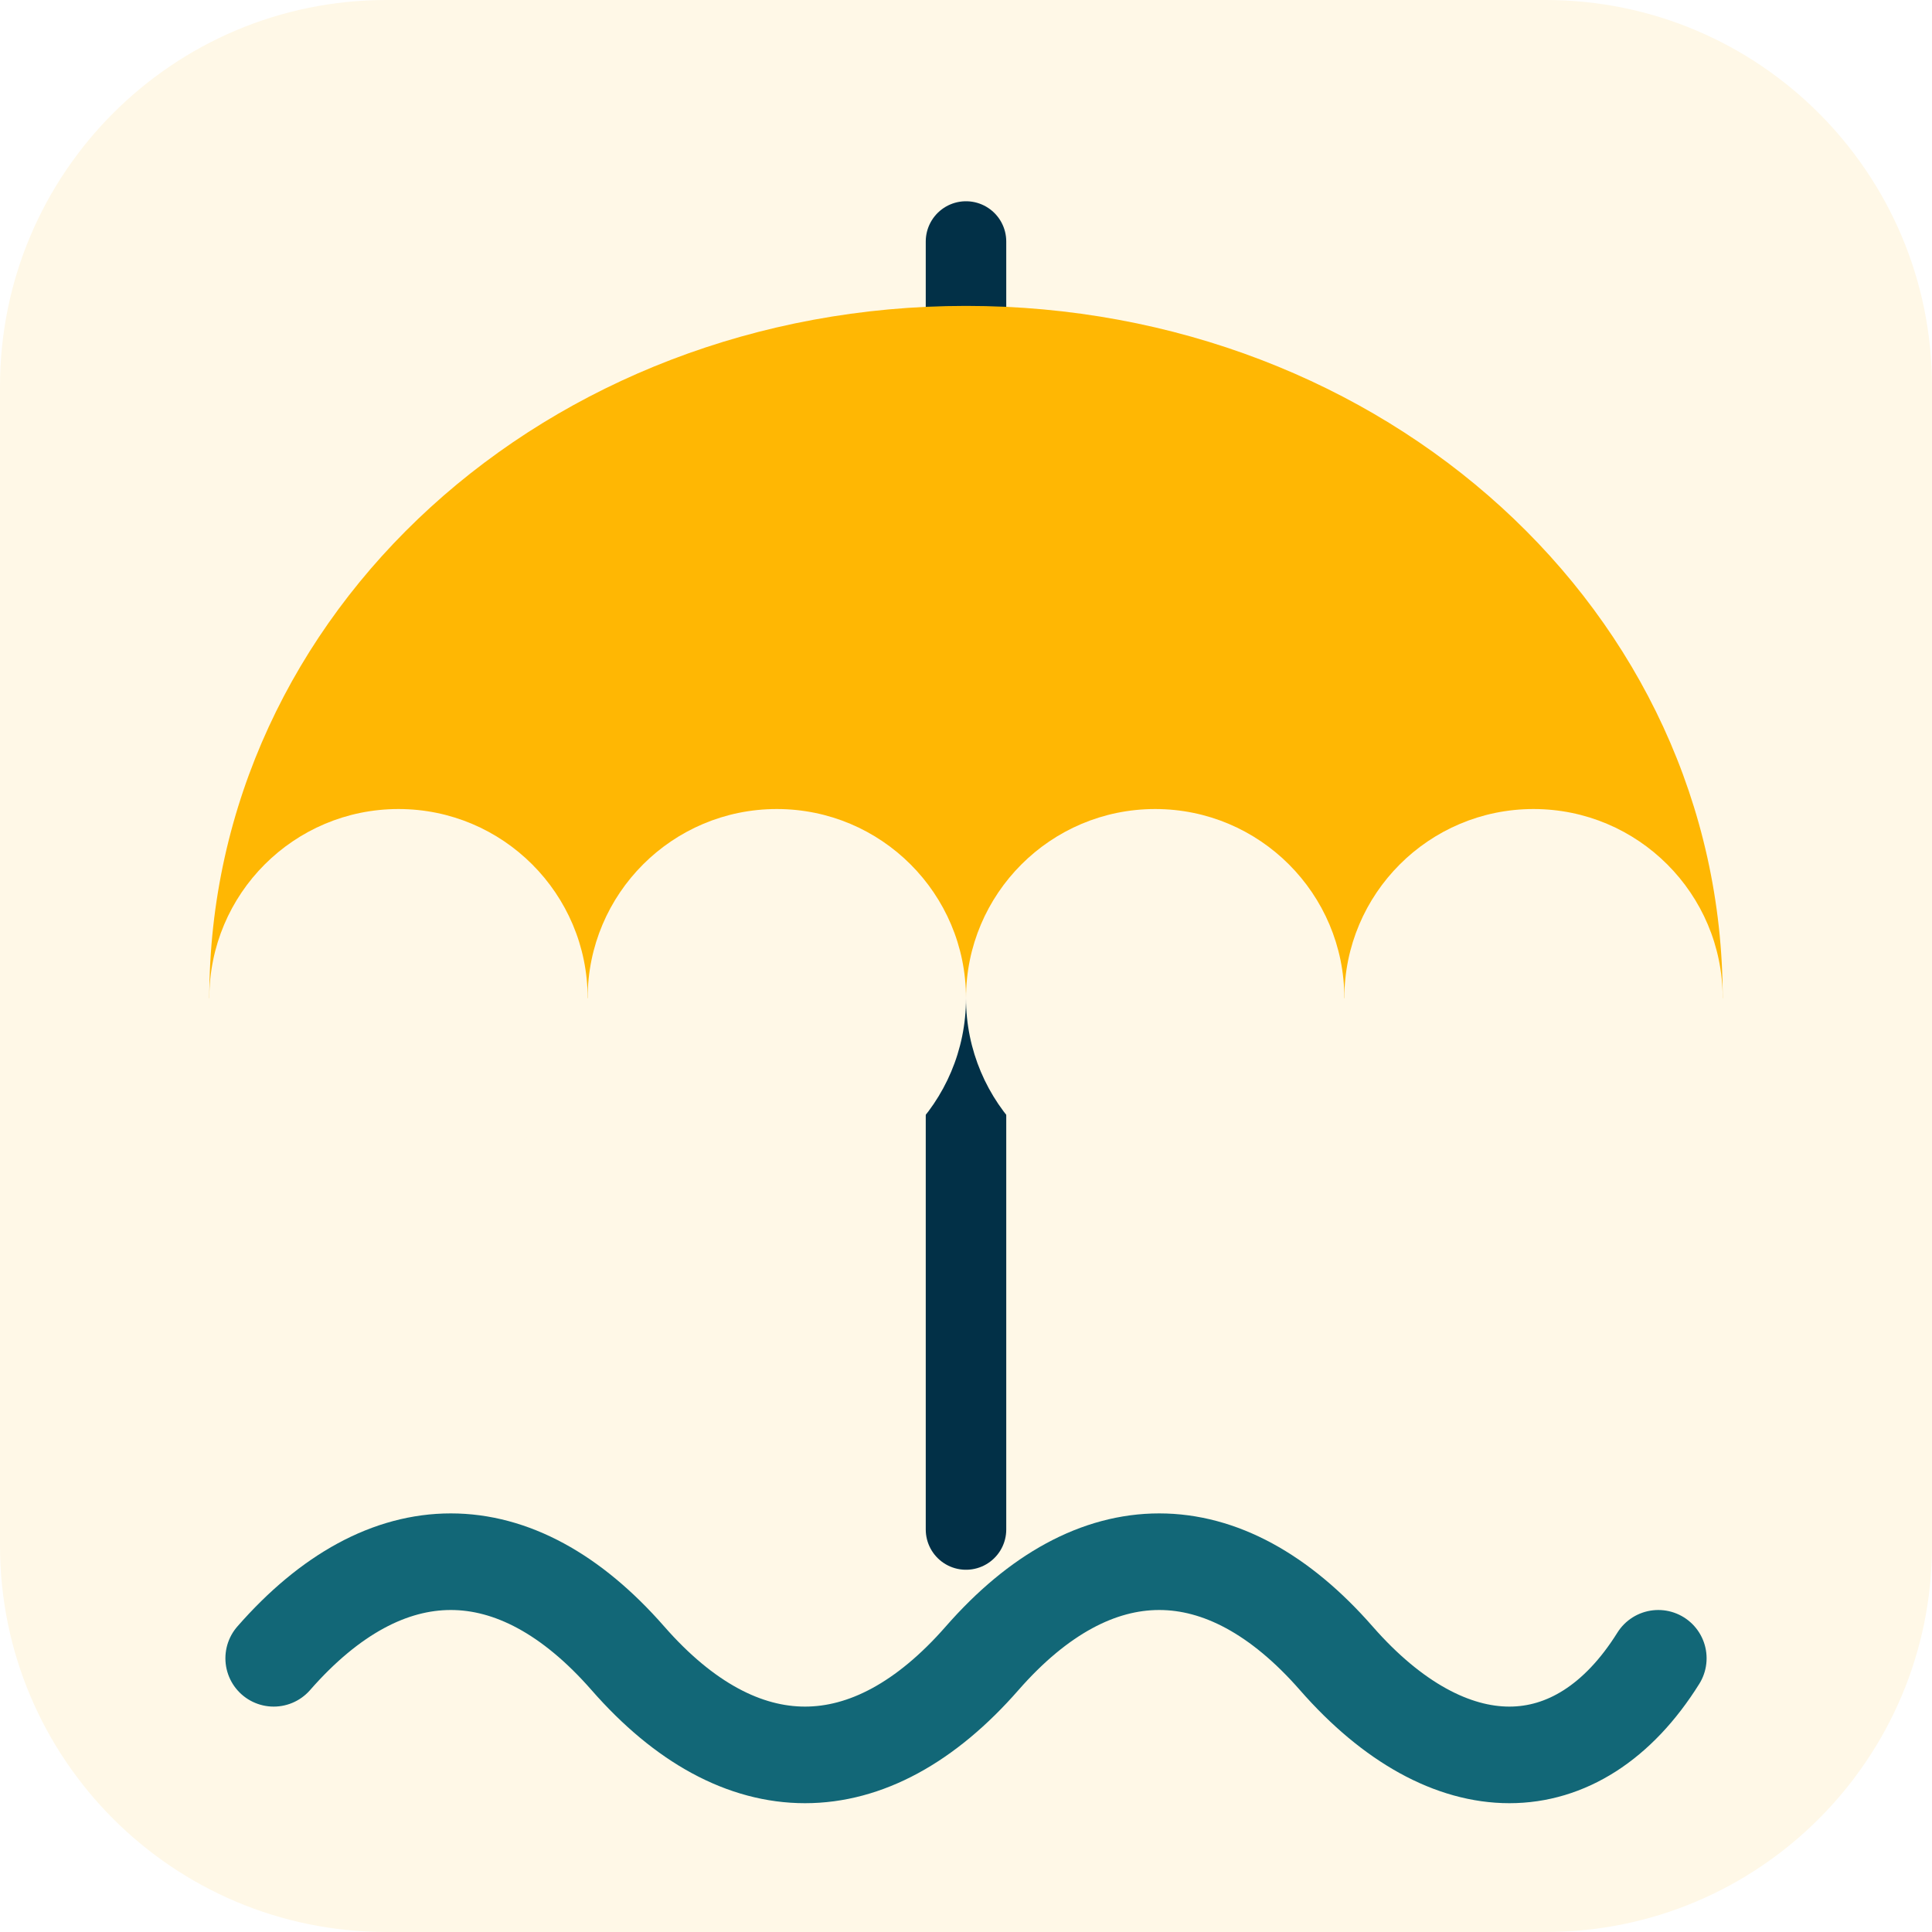
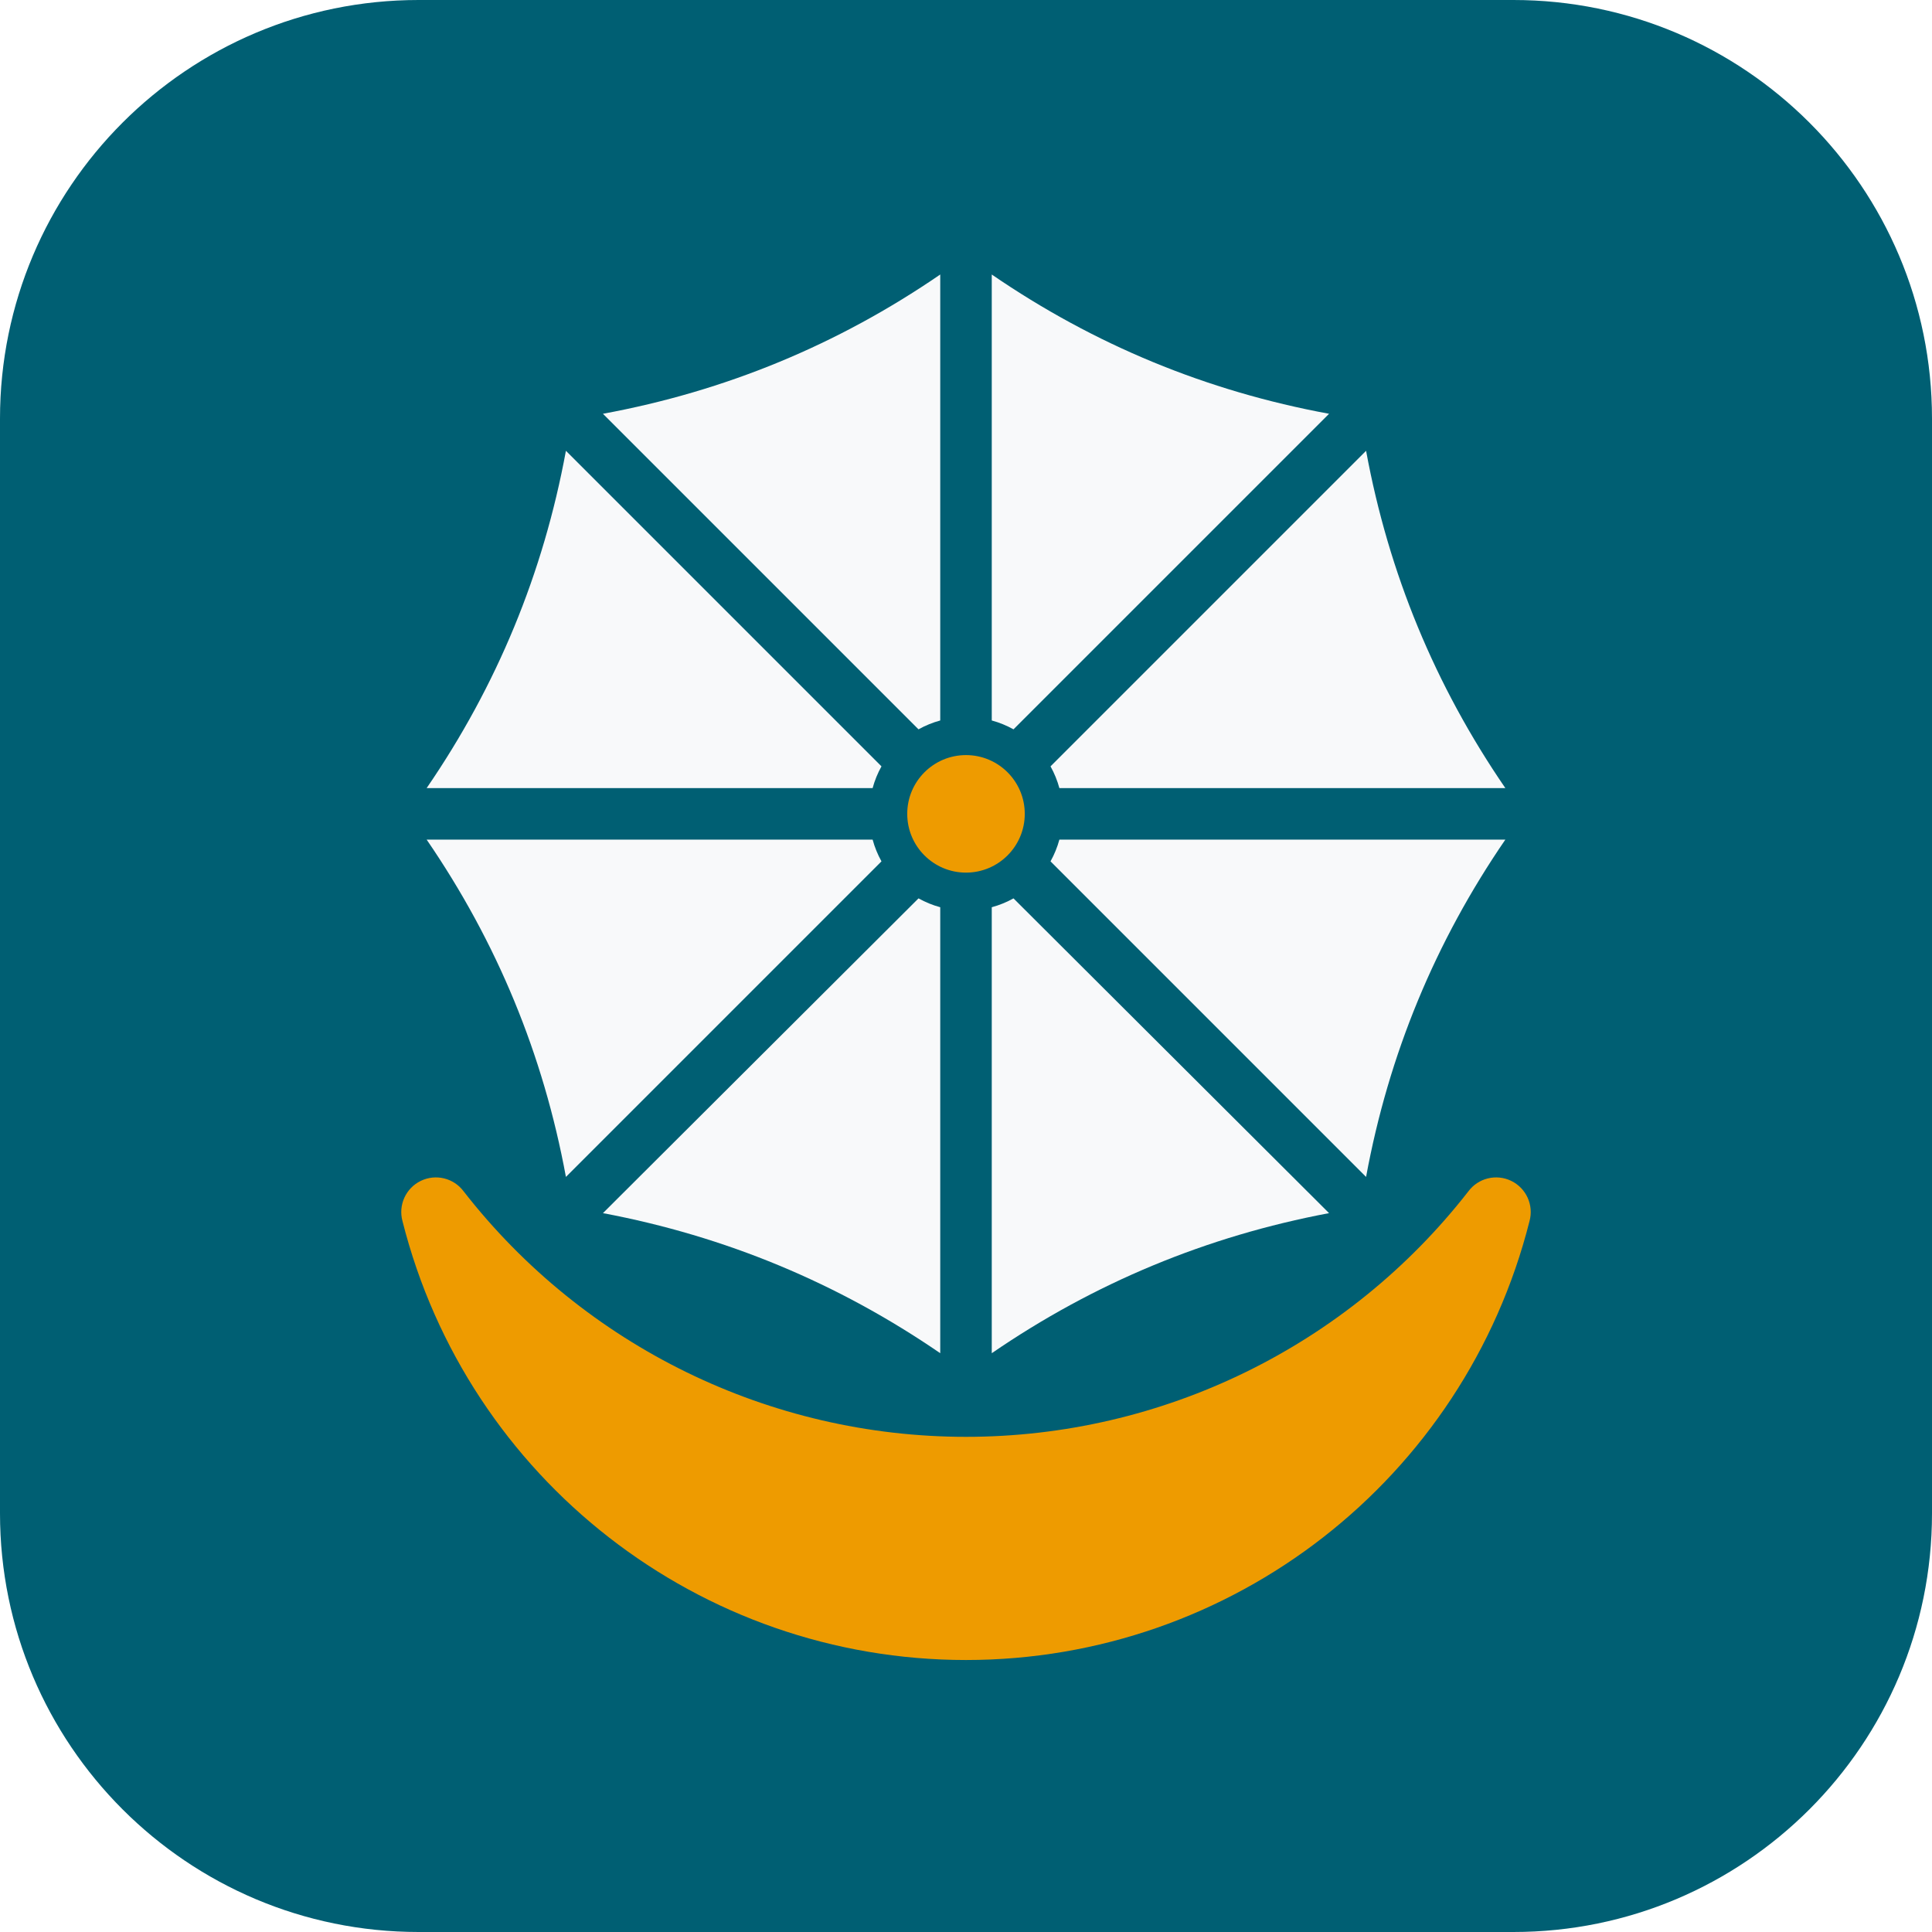
<svg xmlns="http://www.w3.org/2000/svg" viewBox="0 0 240 240">
-   <rect width="240" height="240" rx="48" fill="#fff8e7" />
-   <path d="M120 30v160" stroke="#023047" stroke-width="10" stroke-linecap="round" fill="none" />
-   <path d="M120 38c-52 0-94 38-94 86h188c0-48-42-86-94-86z" fill="#ffb703" />
-   <circle cx="49.5" cy="124" r="23.5" fill="#fff8e7" />
-   <circle cx="96.5" cy="124" r="23.5" fill="#fff8e7" />
-   <circle cx="143.5" cy="124" r="23.5" fill="#fff8e7" />
-   <circle cx="190.5" cy="124" r="23.5" fill="#fff8e7" />
-   <path d="M34 206c14-16 30-16 44 0s30 16 44 0 30-16 44 0 30 16 40 0" fill="none" stroke="#126777" stroke-width="12" stroke-linecap="round" />
+   <rect width="240" height="240" rx="52" fill="#005f73" />
+   <path fill="#f8f9fa" d="M131.6 104.3L187 104.3Q173.9 123.4 169.7 146.2L130.5 107A12 12 0 0 0 131.6 104.3zM125.9 111.6L165.1 150.7Q142.3 155 123.2 168.1L123.2 112.7A12 12 0 0 0 125.9 111.6zM116.8 112.7L116.8 168.1Q97.7 155 74.9 150.7L114.1 111.6A12 12 0 0 0 116.8 112.7zM109.5 107L70.3 146.2Q66.1 123.4 53 104.3L108.4 104.3A12 12 0 0 0 109.5 107zM108.4 97.9L53 97.9Q66.1 78.8 70.3 56L109.5 95.2A12 12 0 0 0 108.4 97.9zM114.1 90.6L74.9 51.4Q97.7 47.2 116.8 34.1L116.8 89.5A12 12 0 0 0 114.1 90.6zM123.2 89.5L123.2 34.1Q142.3 47.2 165.1 51.4L125.9 90.6A12 12 0 0 0 123.2 89.5zM130.5 95.2L169.7 56Q173.9 78.8 187 97.9L131.6 97.9A12 12 0 0 0 130.5 95.2z" />
+   <circle cx="120" cy="101.1" r="7.3" fill="#ee9b00" />
+   <path fill="#ee9b00" d="M50 151.7A72.2 72.2 0 0 0 190 151.7A4.3 4.3 0 0 0 182.4 148A79.1 79.1 0 0 1 57.6 148A4.3 4.3 0 0 0 50 151.7z" />
</svg>
